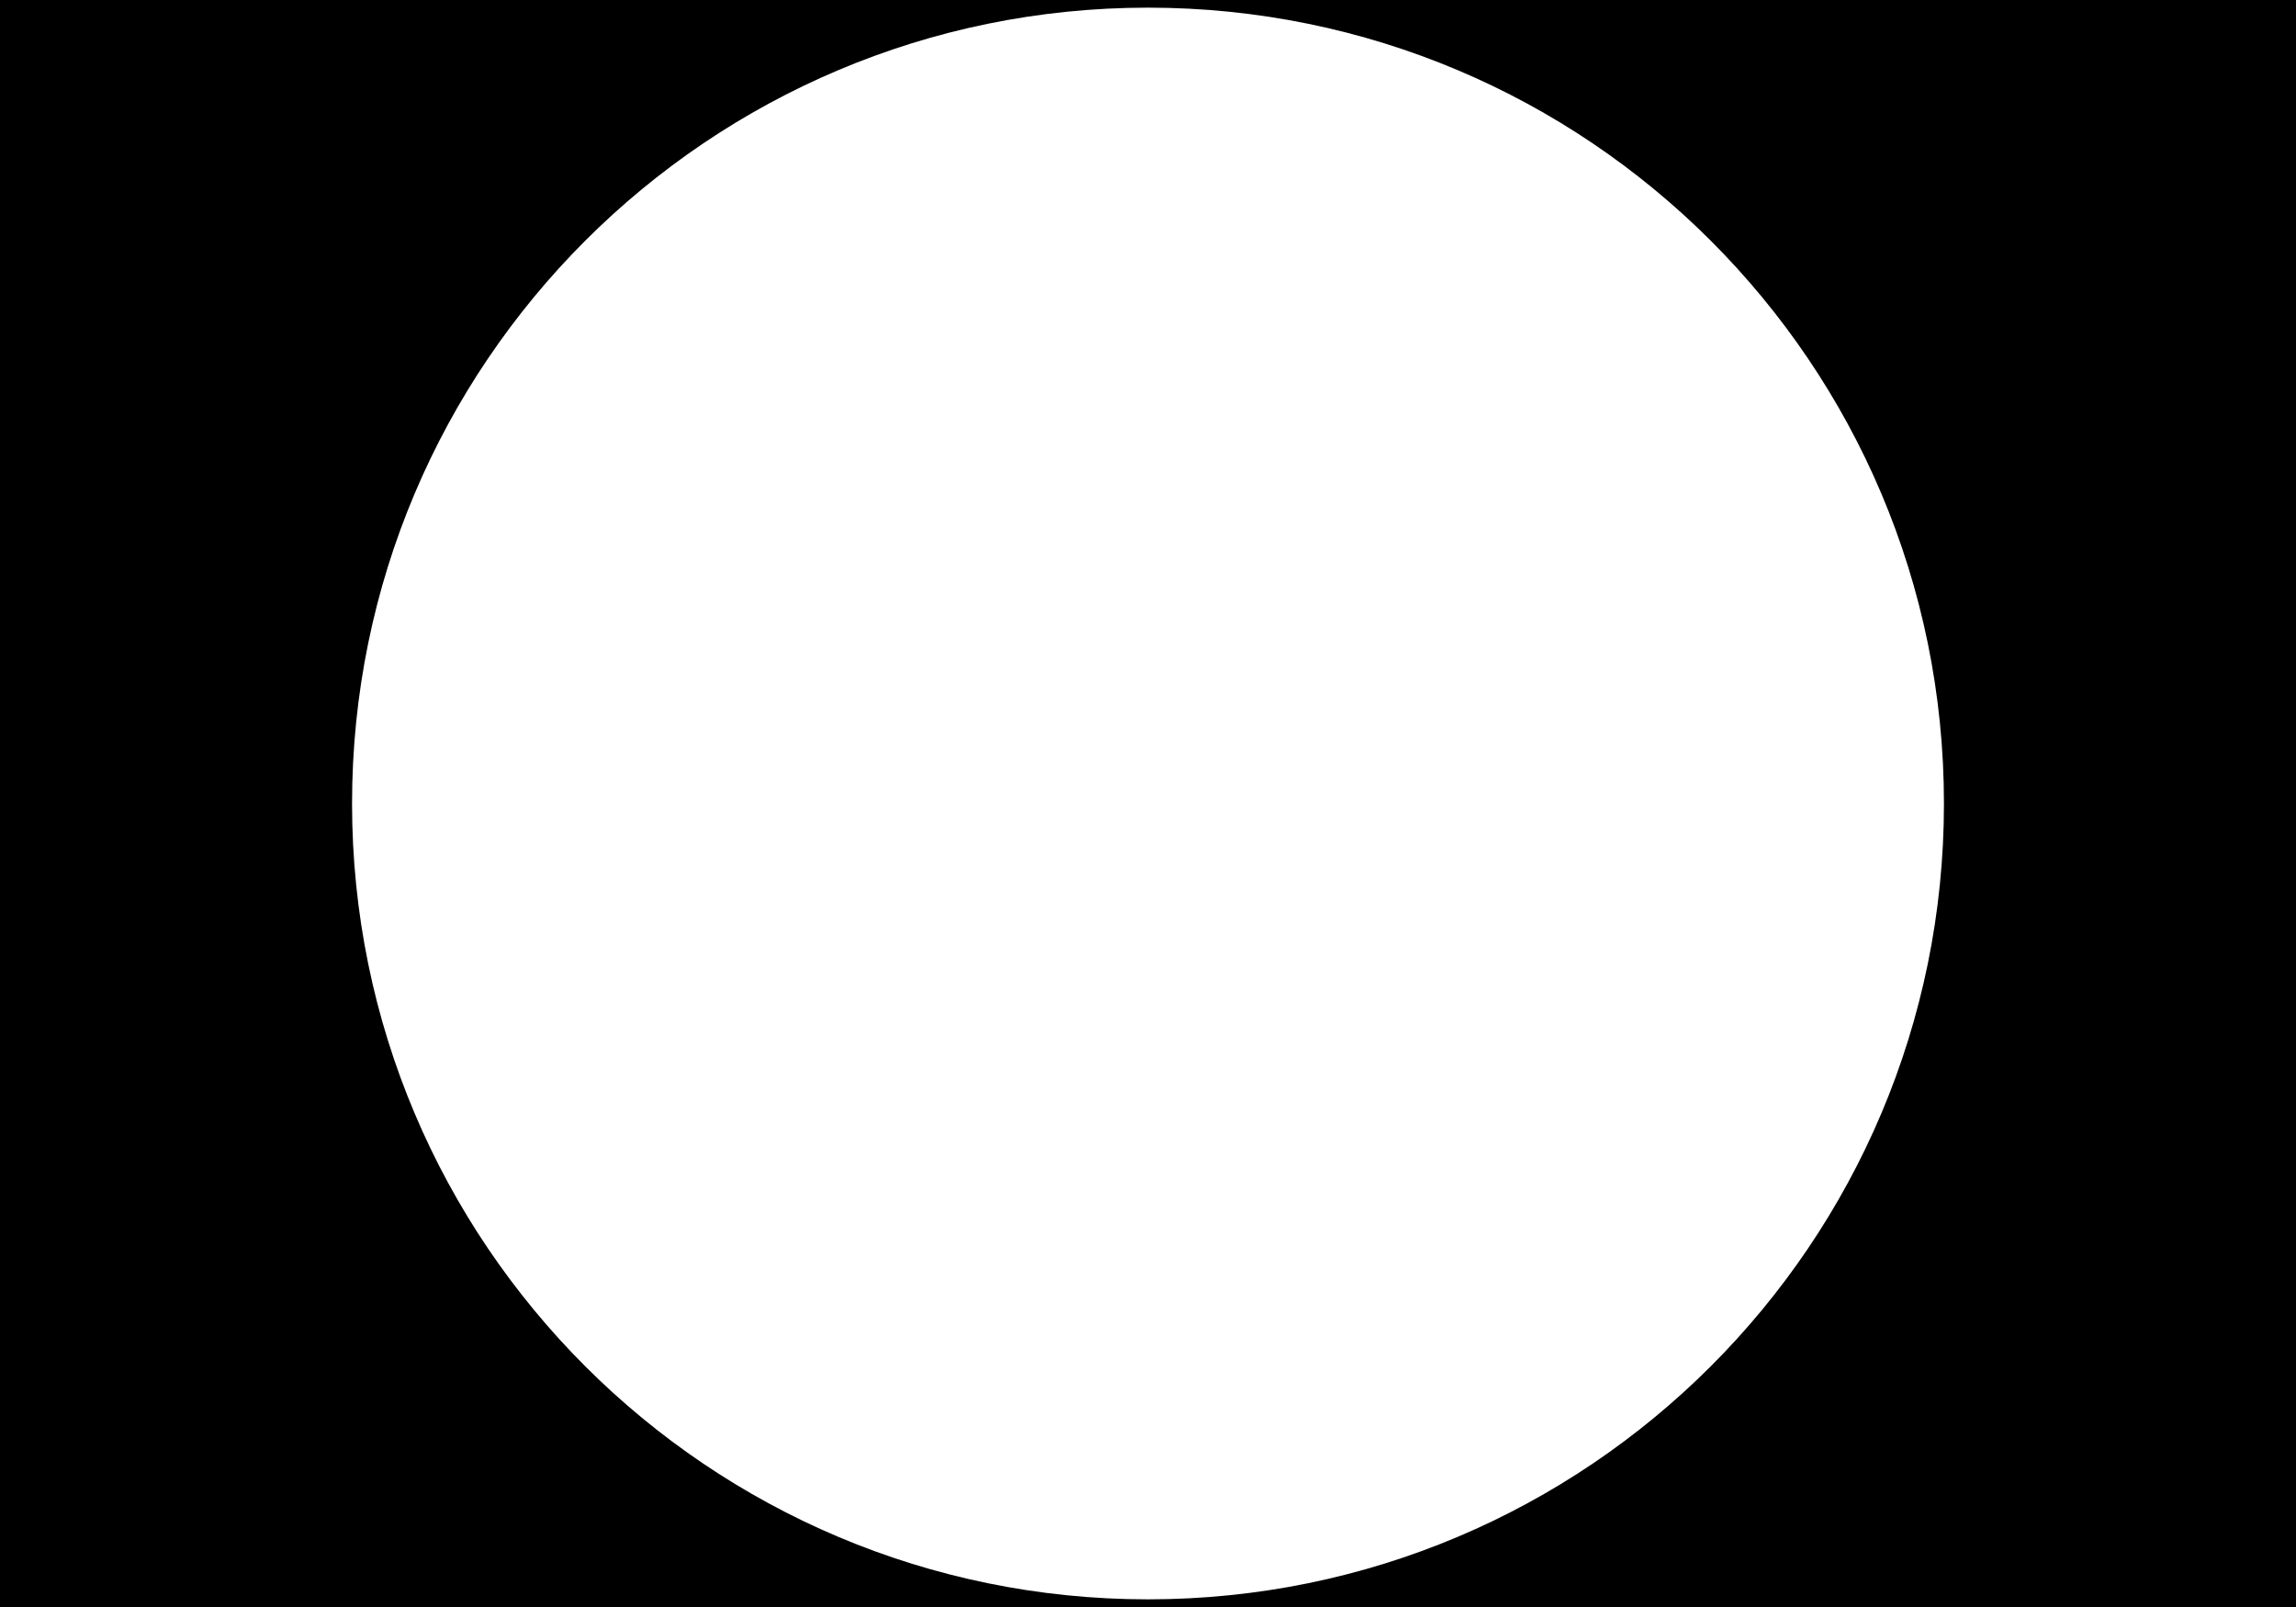
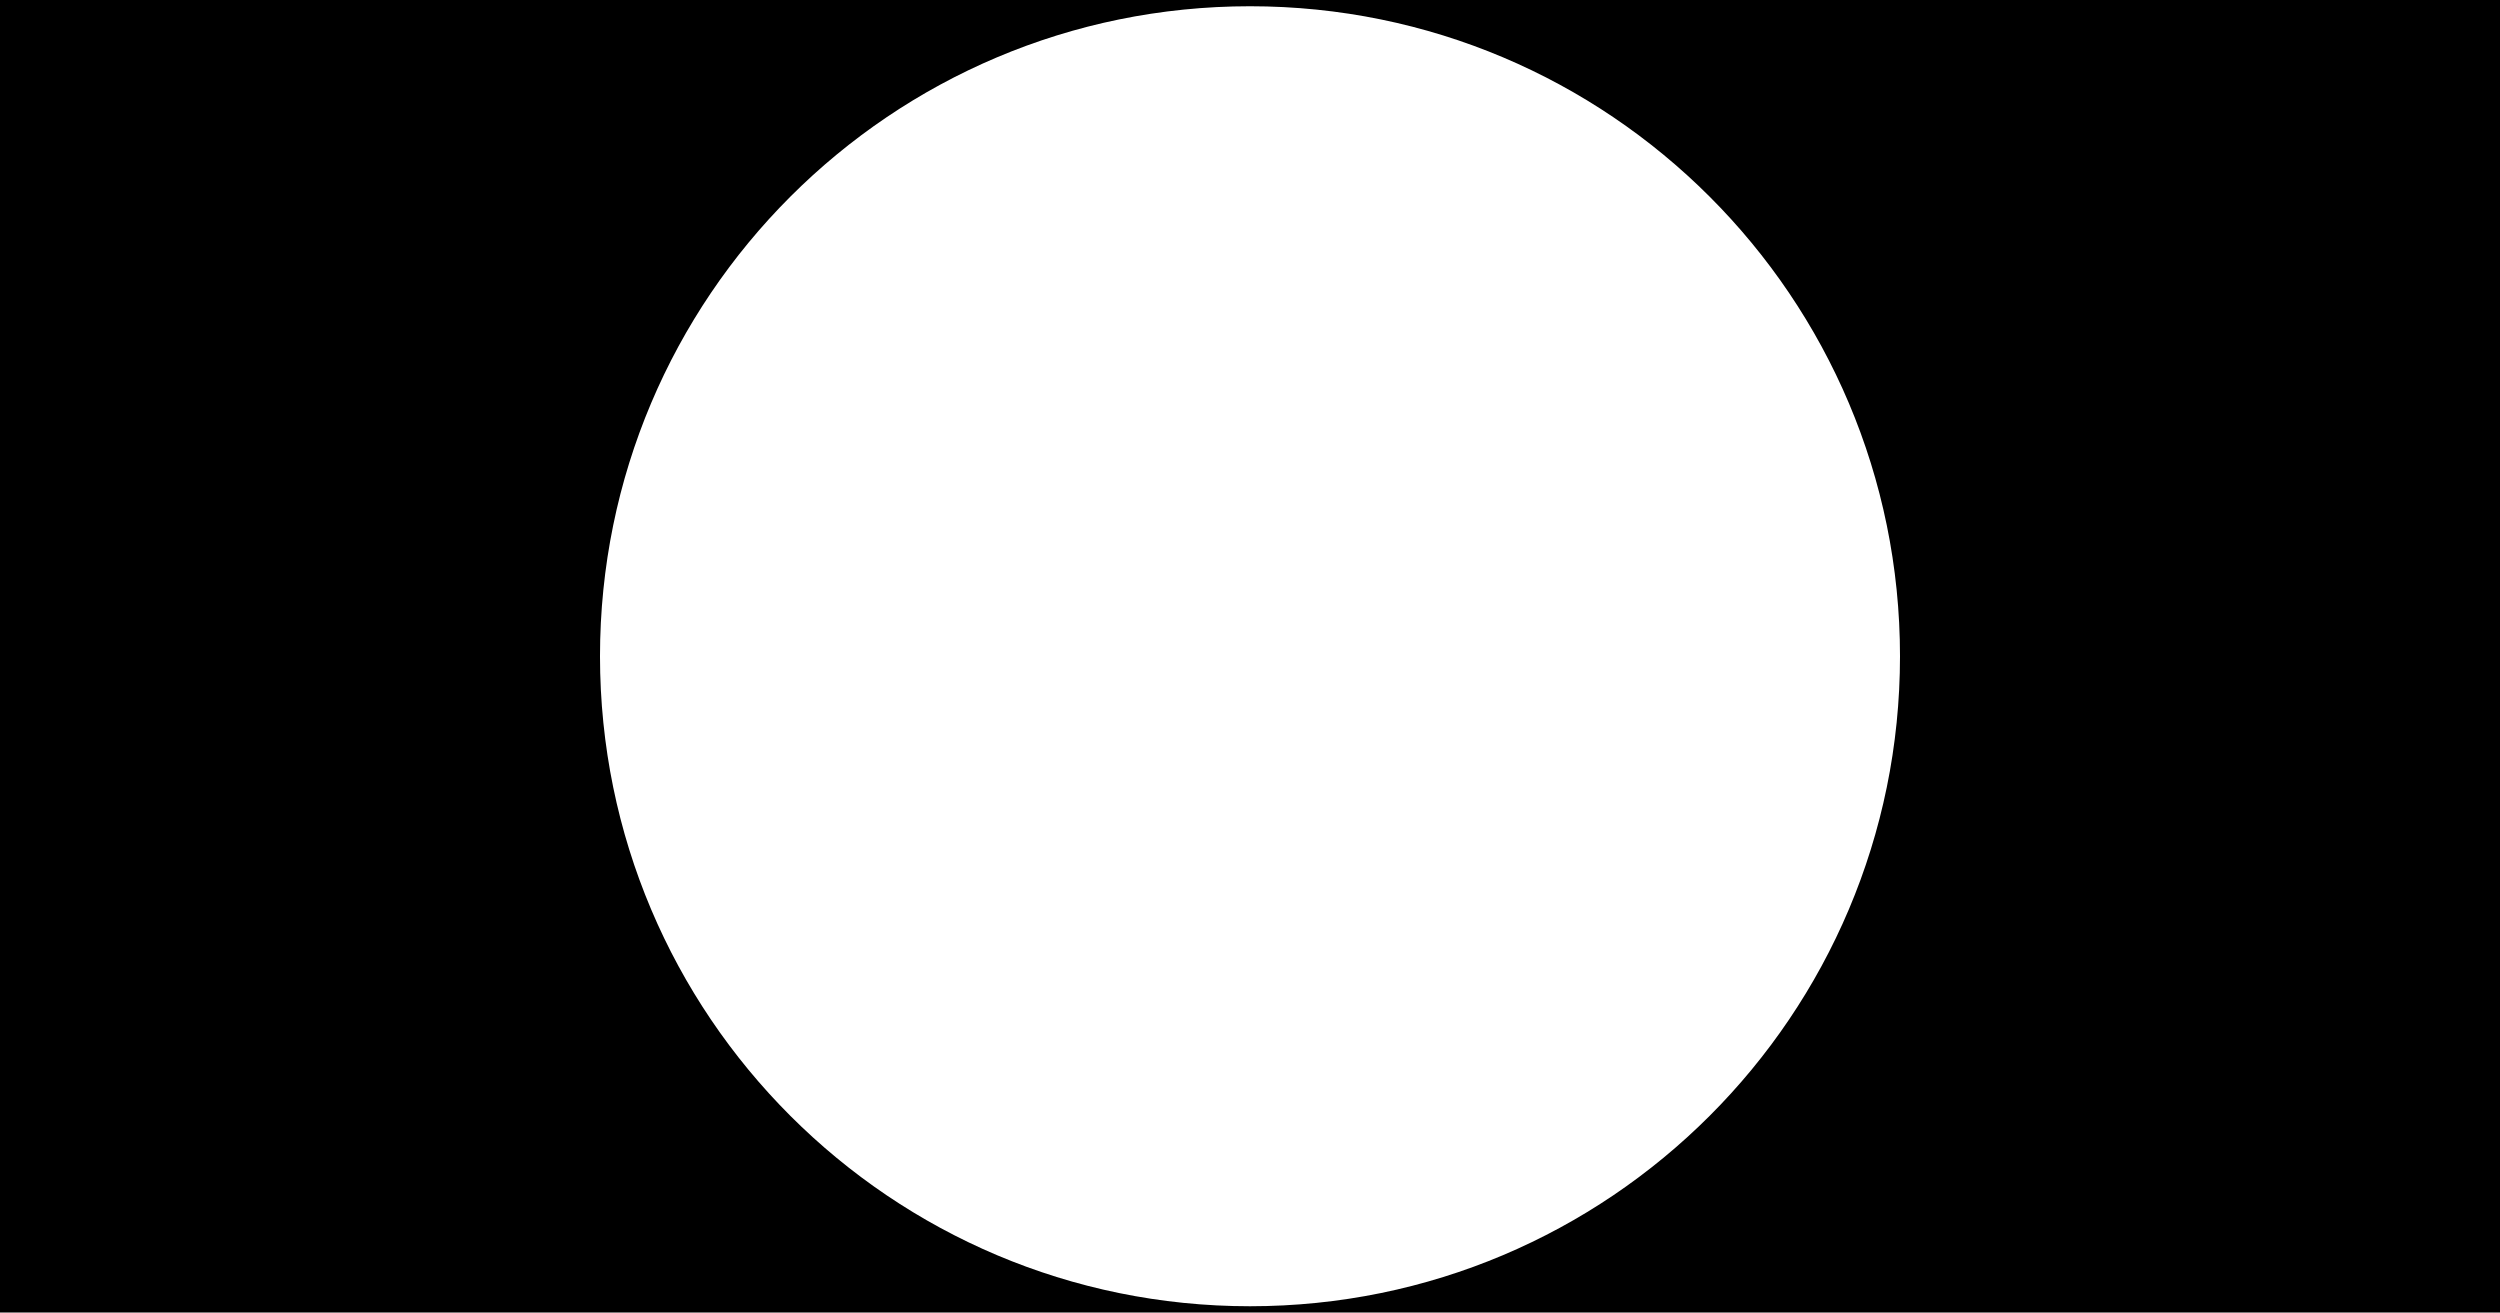
- <svg xmlns="http://www.w3.org/2000/svg" width="1500px" height="1050px" viewBox="0 0 1500 1050" version="1.1">
-   <g id="Artboard" stroke="none" stroke-width="1" fill="none" fill-rule="evenodd">
-     <path d="M0,0 L1500,0 L1500,1050 L0,1050 L0,0 Z M750,1045 C1037.188,1045 1270,812.188 1270,525 C1270,237.812 1037.188,5 750,5 C462.812,5 230,237.812 230,525 C230,812.188 462.812,1045 750,1045 Z" id="Combined-Shape" fill="#000000" fill-rule="nonzero" />
+ <svg xmlns="http://www.w3.org/2000/svg" width="2000px" height="1050px" viewBox="0 0 2000 1050" version="1.1">
+   <g id="Page-1" stroke="none" stroke-width="1" fill="none" fill-rule="evenodd">
+     <g id="Artboard" fill="#000000" fill-rule="nonzero">
+       <path d="M0,0 L2000,0 L2000,1050 L0,1050 L0,0 Z M1000,1045 C1287.188,1045 1520,812.188 1520,525 C1520,237.812 1287.188,5 1000,5 C712.812,5 480,237.812 480,525 C480,812.188 712.812,1045 1000,1045 Z" id="Combined-Shape" />
+     </g>
  </g>
</svg>
